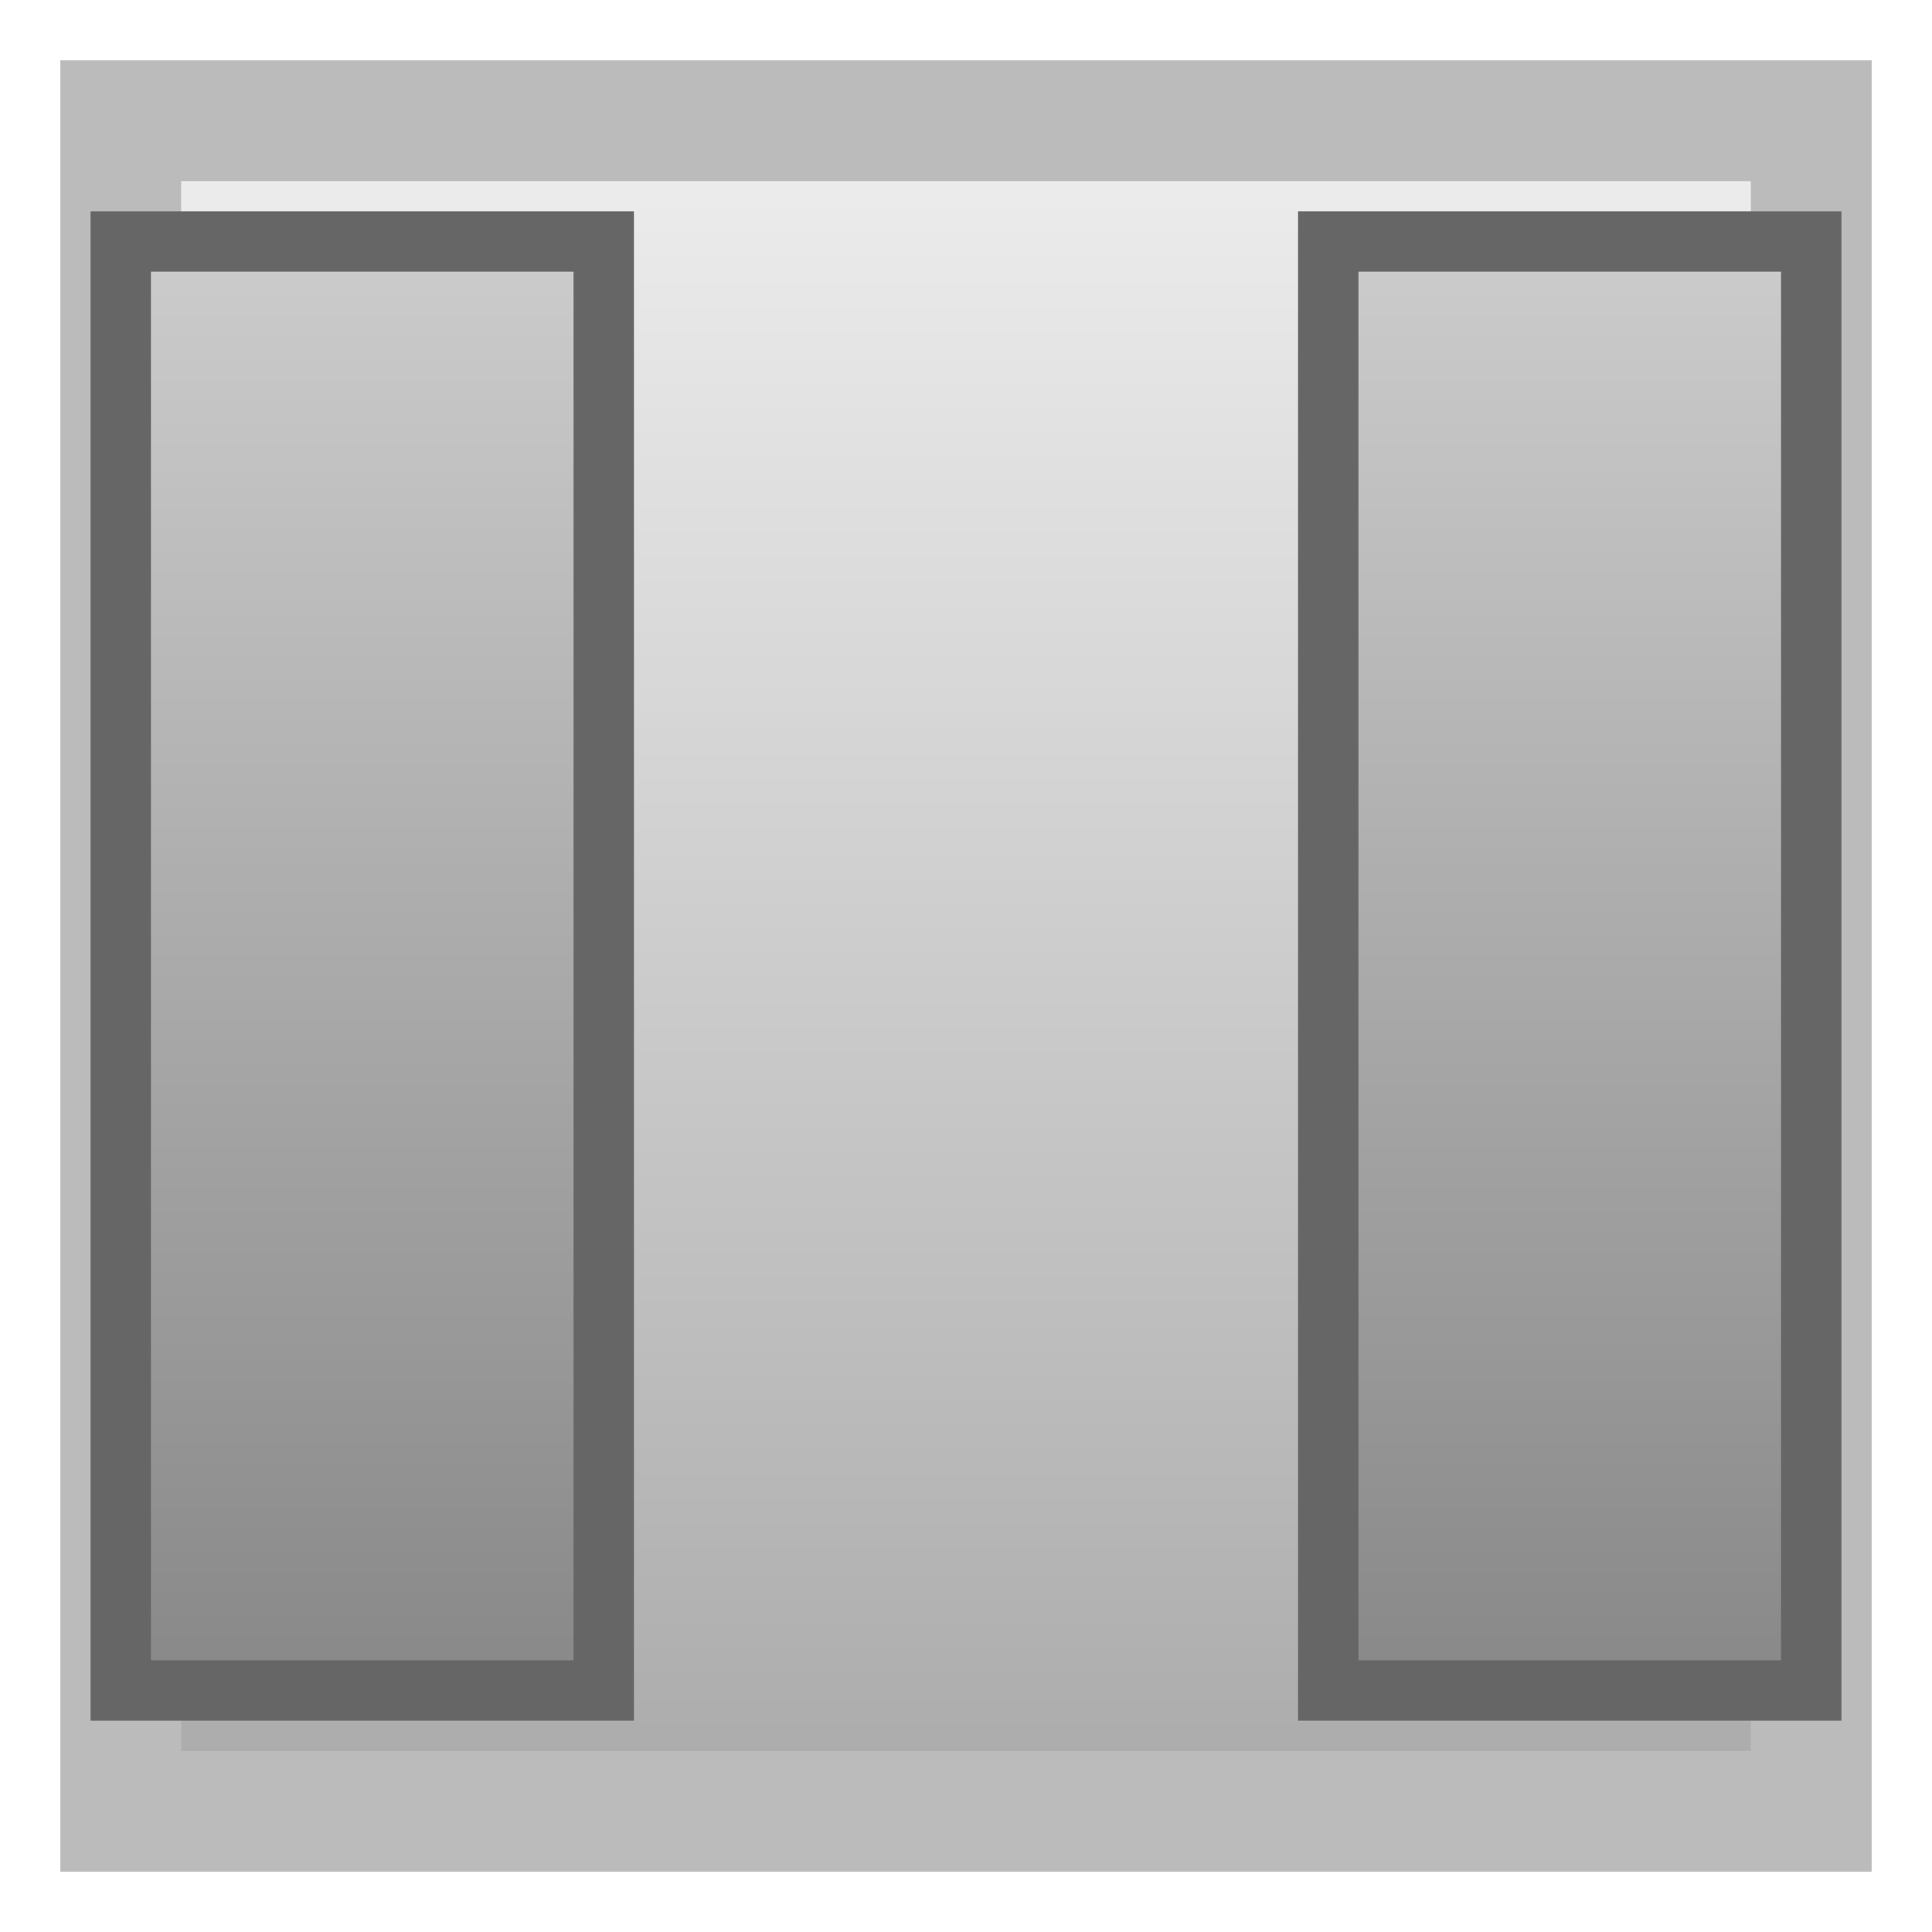
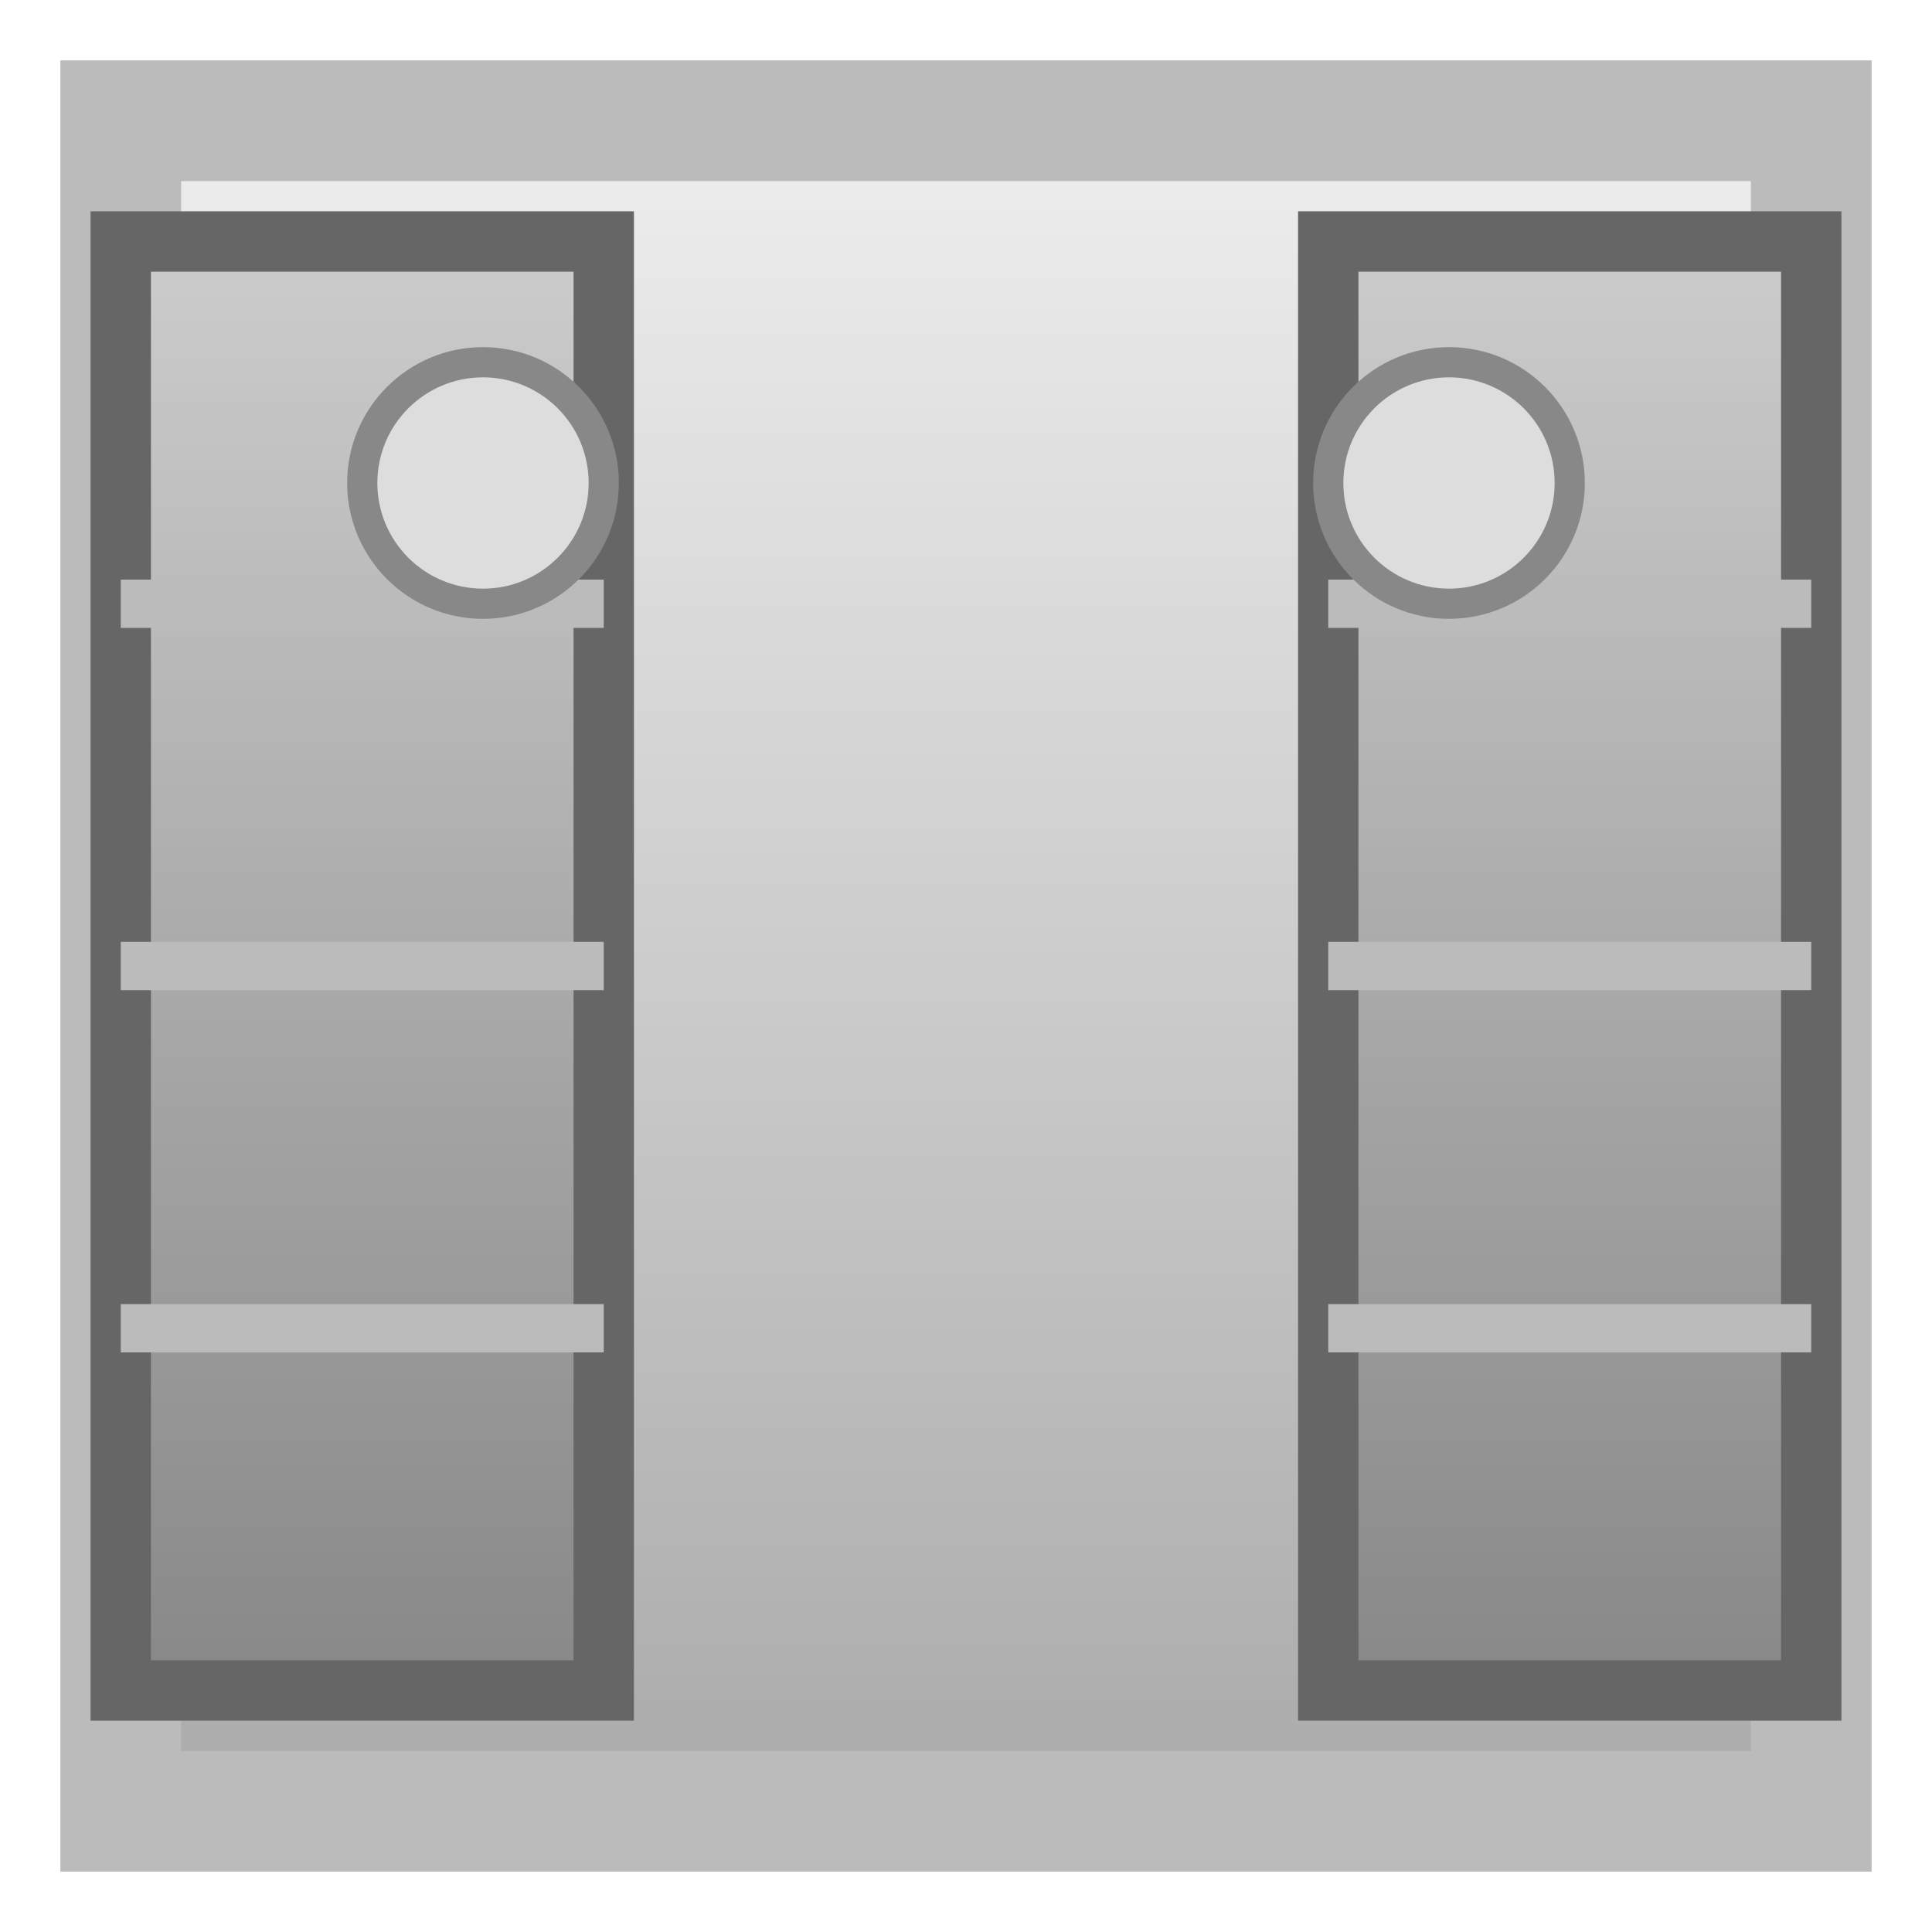
<svg xmlns="http://www.w3.org/2000/svg" width="32" height="32">
  <defs>
    <linearGradient id="gateSilverOpen" x1="0" y1="0" x2="0" y2="1">
      <stop offset="0%" stop-color="#cccccc" />
      <stop offset="100%" stop-color="#888888" />
    </linearGradient>
    <linearGradient id="frameSilverOpen" x1="0" y1="0" x2="0" y2="1">
      <stop offset="0%" stop-color="#eeeeee" />
      <stop offset="100%" stop-color="#aaaaaa" />
    </linearGradient>
  </defs>
  <rect x="2" y="2" width="28" height="28" fill="url(#frameSilverOpen)" stroke="#bbbbbb" stroke-width="2" />
  <rect x="2" y="4" width="8" height="24" fill="url(#gateSilverOpen)" stroke="#666666" stroke-width="1" />
  <rect x="22" y="4" width="8" height="24" fill="url(#gateSilverOpen)" stroke="#666666" stroke-width="1" />
+   <line x1="2" y1="10" x2="10" y2="10" stroke="#bbbbbb" stroke-width="0.8" />
+   <line x1="2" y1="16" x2="10" y2="16" stroke="#bbbbbb" stroke-width="0.8" />
+   <line x1="2" y1="22" x2="10" y2="22" stroke="#bbbbbb" stroke-width="0.8" />
+   <line x1="22" y1="10" x2="30" y2="10" stroke="#bbbbbb" stroke-width="0.8" />
+   <line x1="22" y1="16" x2="30" y2="16" stroke="#bbbbbb" stroke-width="0.8" />
+   <line x1="22" y1="22" x2="30" y2="22" stroke="#bbbbbb" stroke-width="0.8" />
+   <circle cx="8" cy="8" r="2" fill="#dddddd" stroke="#888888" stroke-width="0.5" />
+   <circle cx="24" cy="8" r="2" fill="#dddddd" stroke="#888888" stroke-width="0.5" />
</svg>
